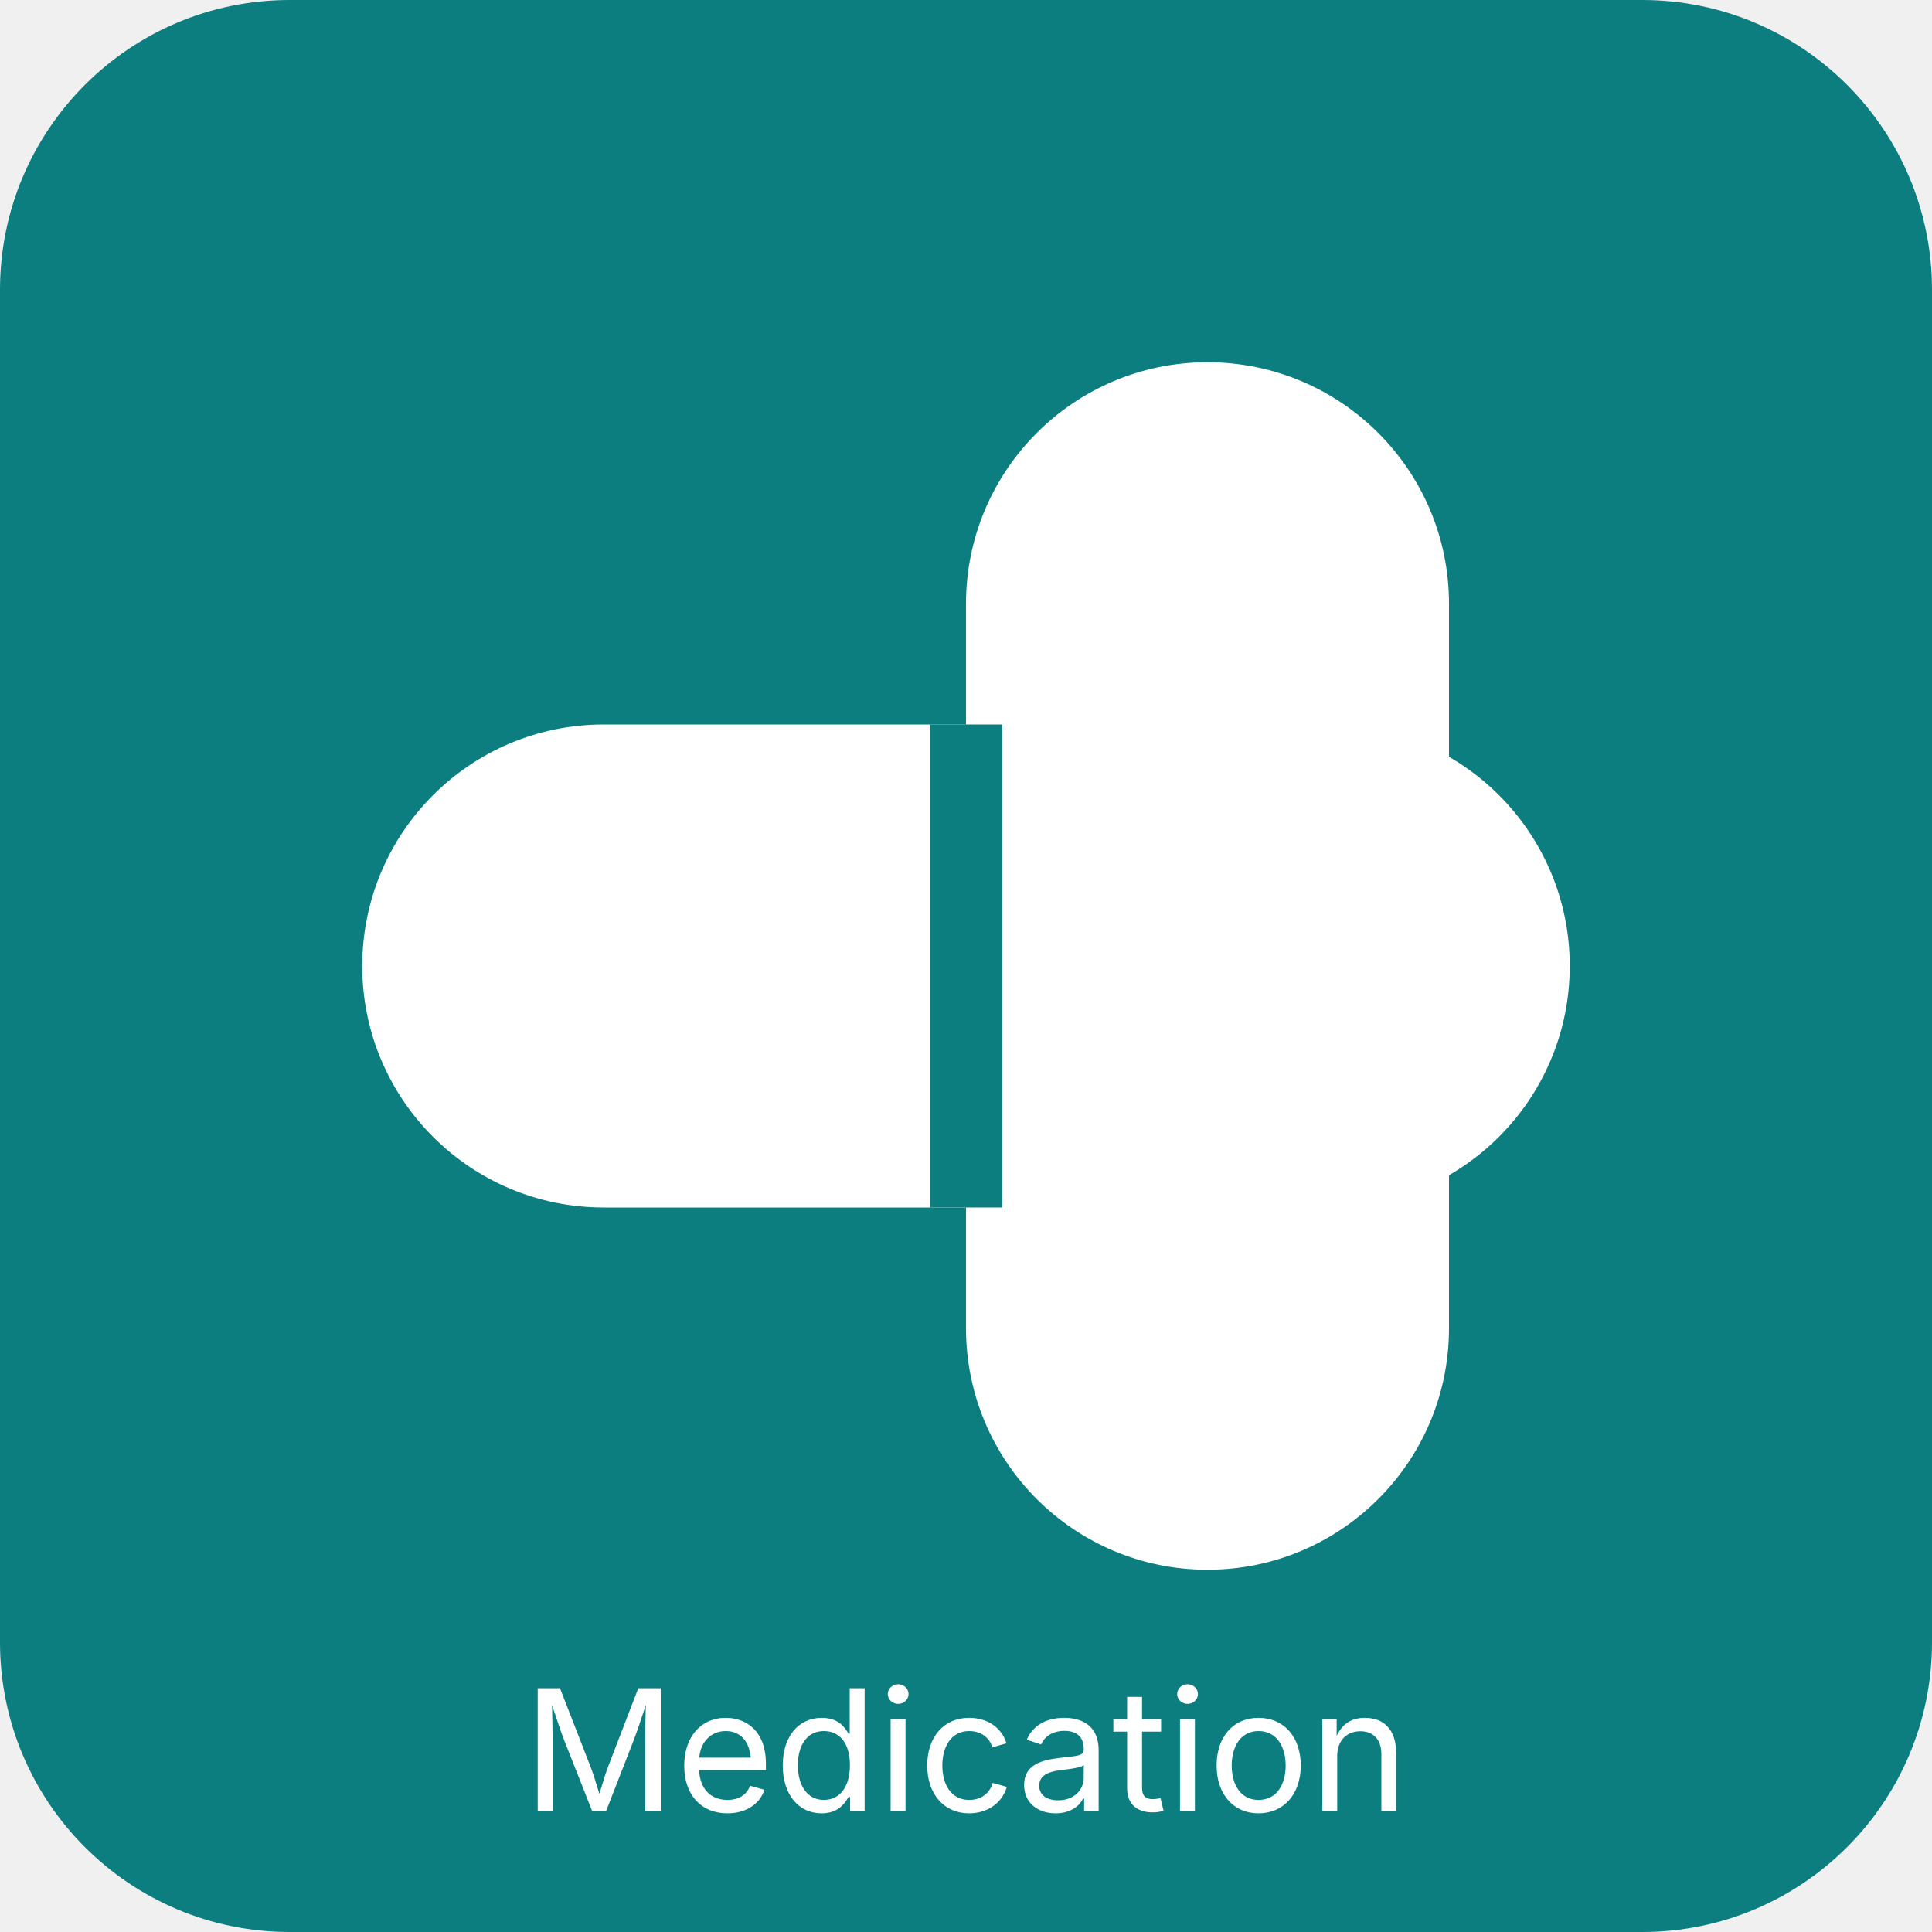
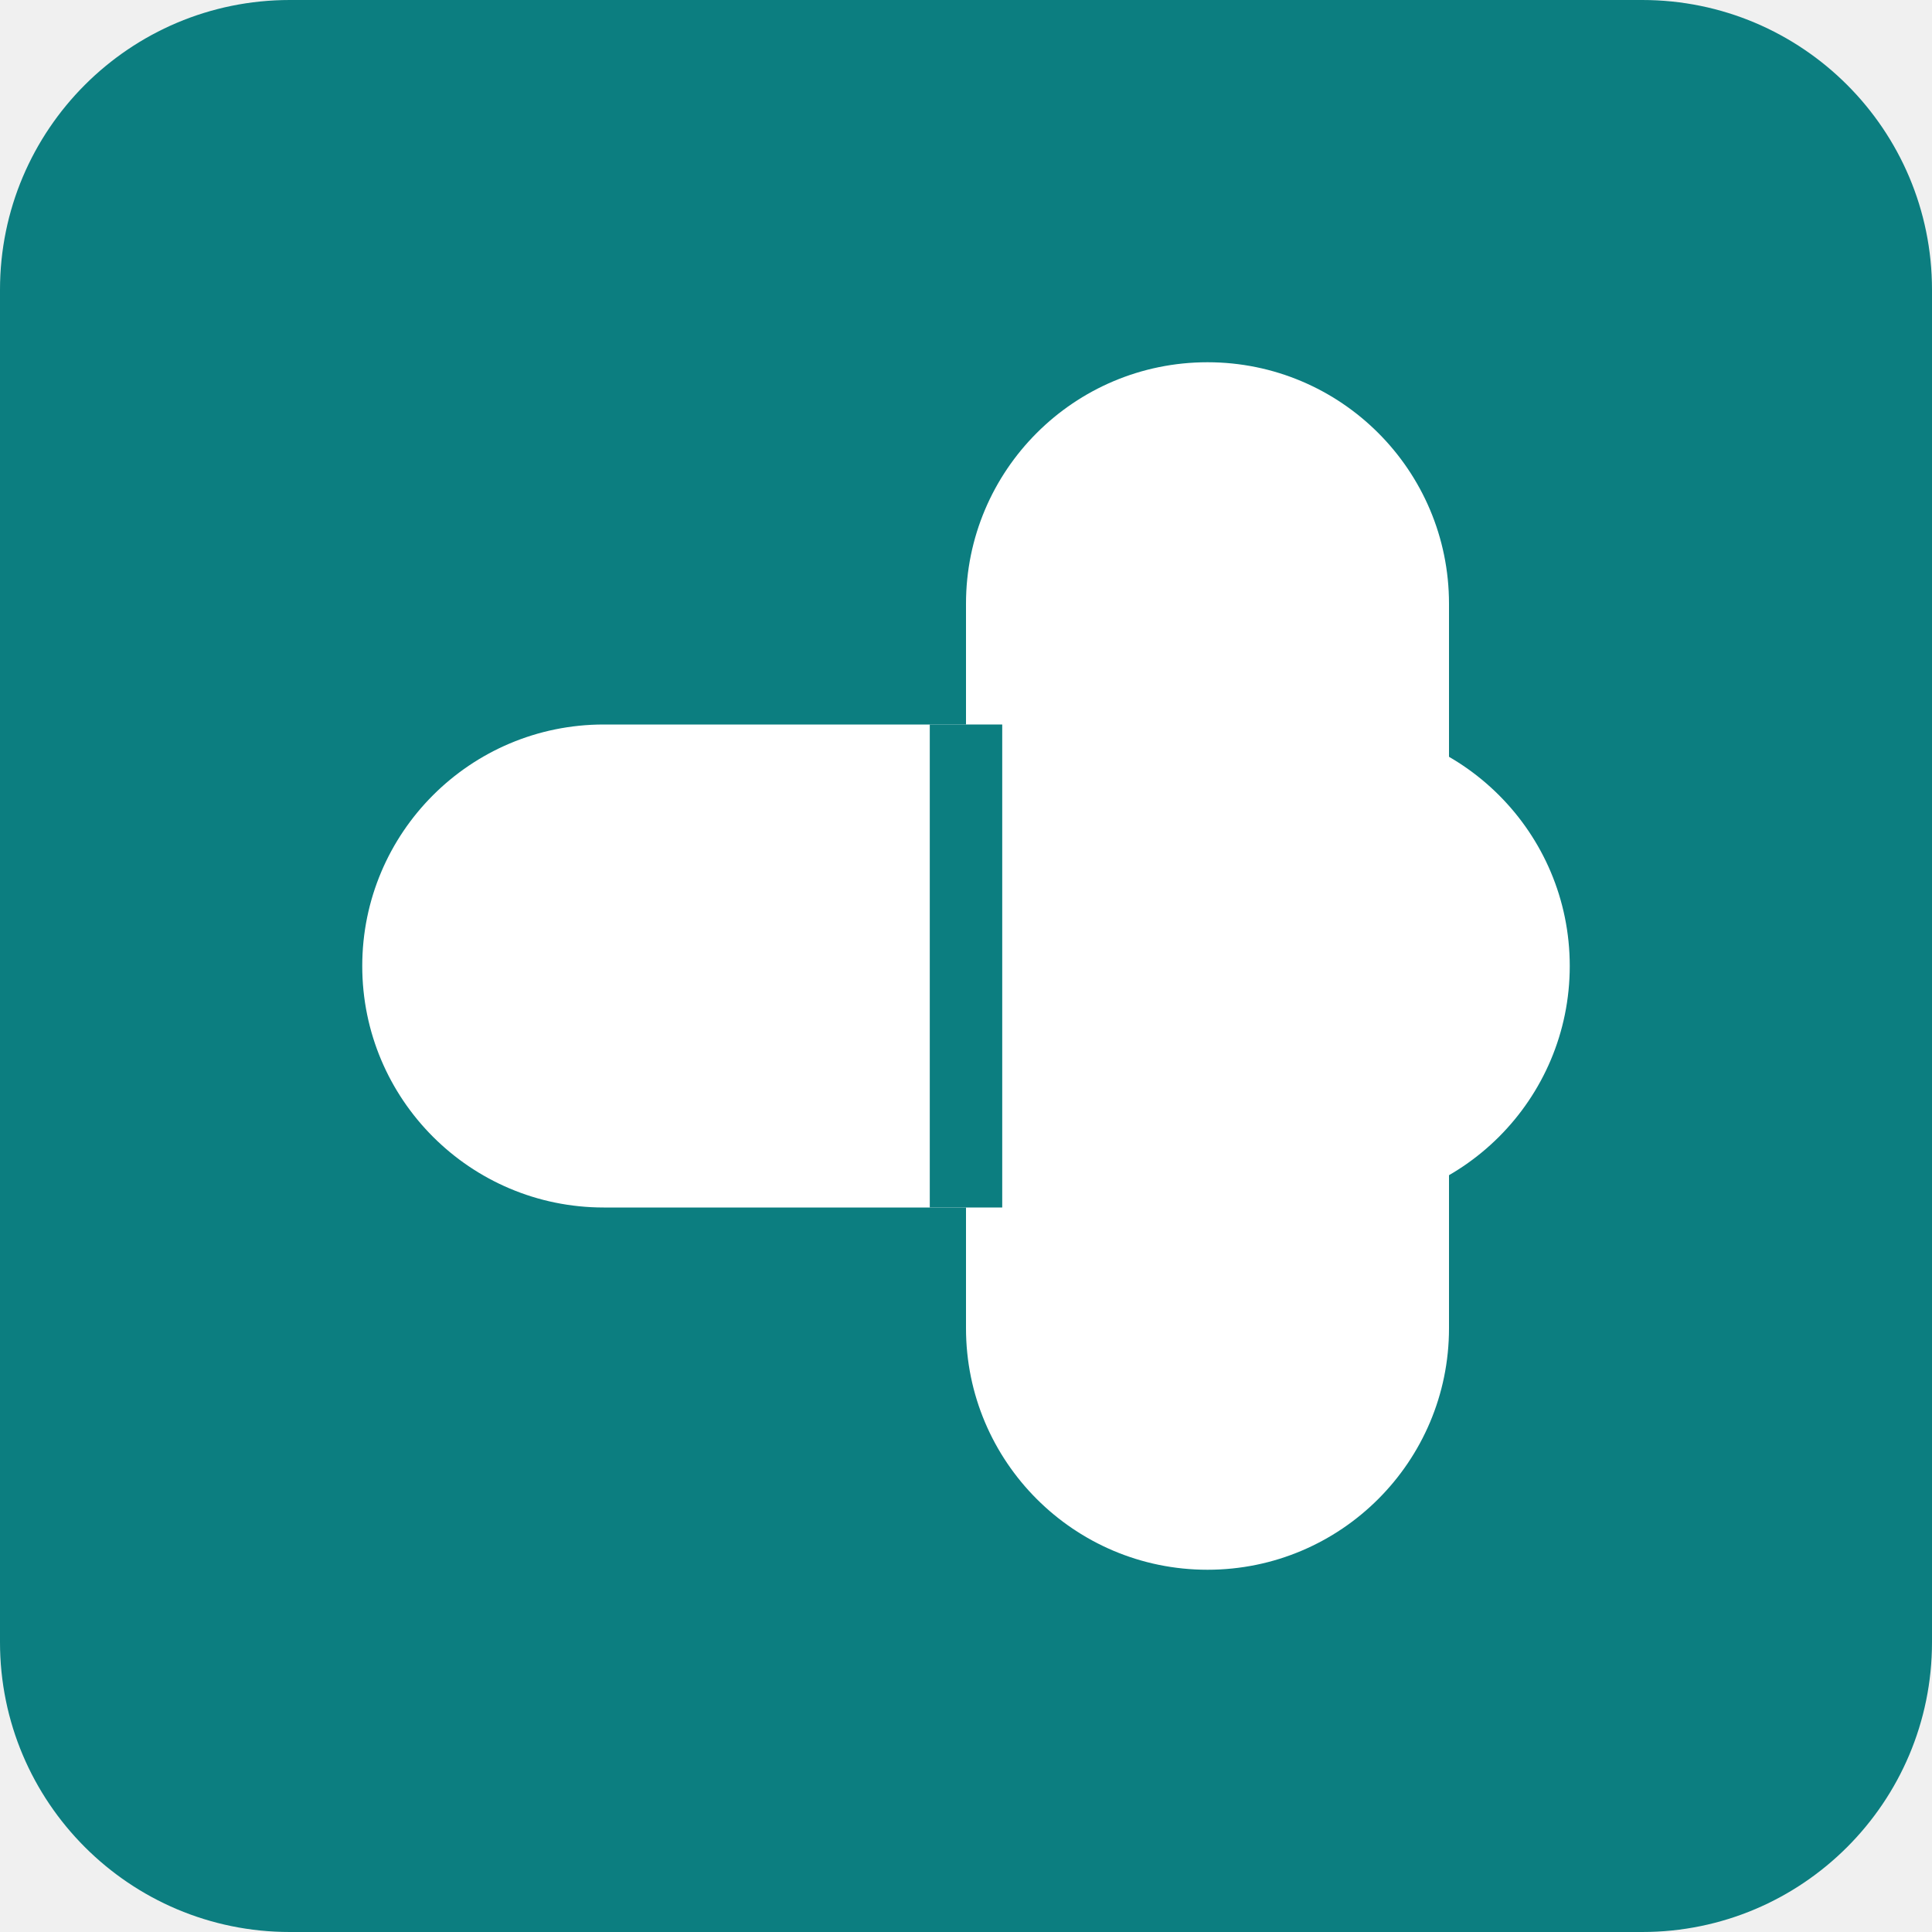
<svg xmlns="http://www.w3.org/2000/svg" width="160" height="160" viewBox="0 0 160 160">
  <rect width="160" height="160" rx="24" fill="#0c7e80" />
  <g transform="translate(30,30)">
    <rect x="0" y="30" width="100" height="40" rx="20" fill="#ffffff" />
    <rect x="50" y="0" width="40" height="100" rx="20" fill="#ffffff" />
    <line x1="50" y1="30" x2="50" y2="70" stroke="#0c7e80" stroke-width="6" />
  </g>
-   <text x="80" y="150" fill="#ffffff" font-family="Inter, Arial" font-size="14" text-anchor="middle">Medication</text>
</svg>
